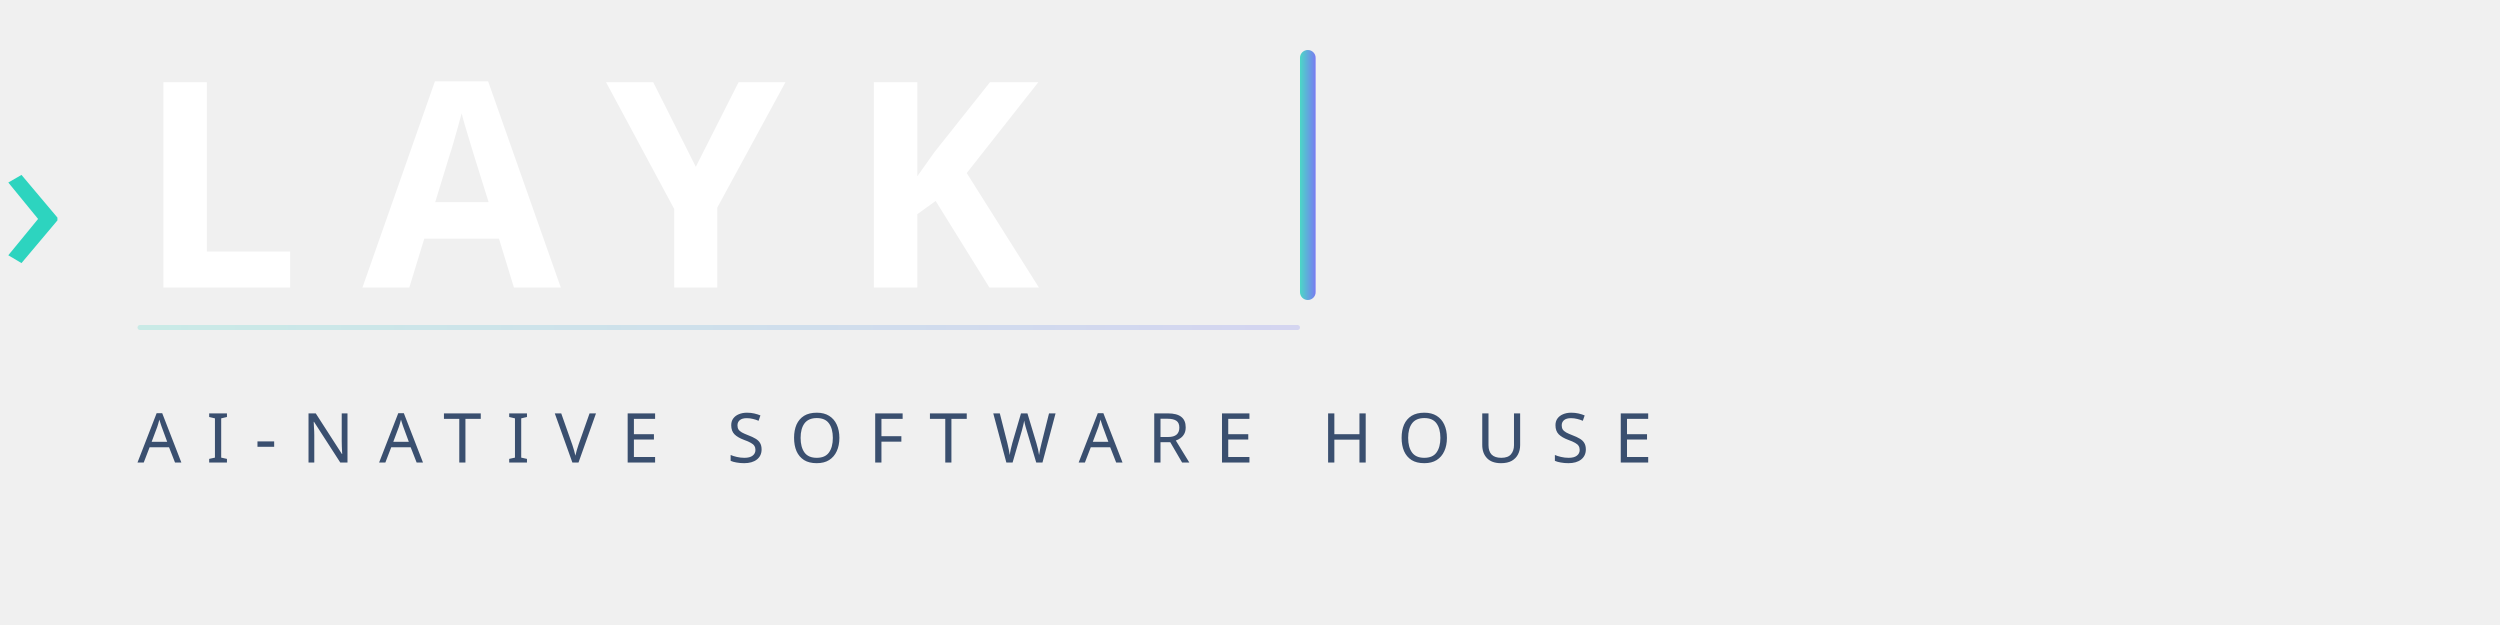
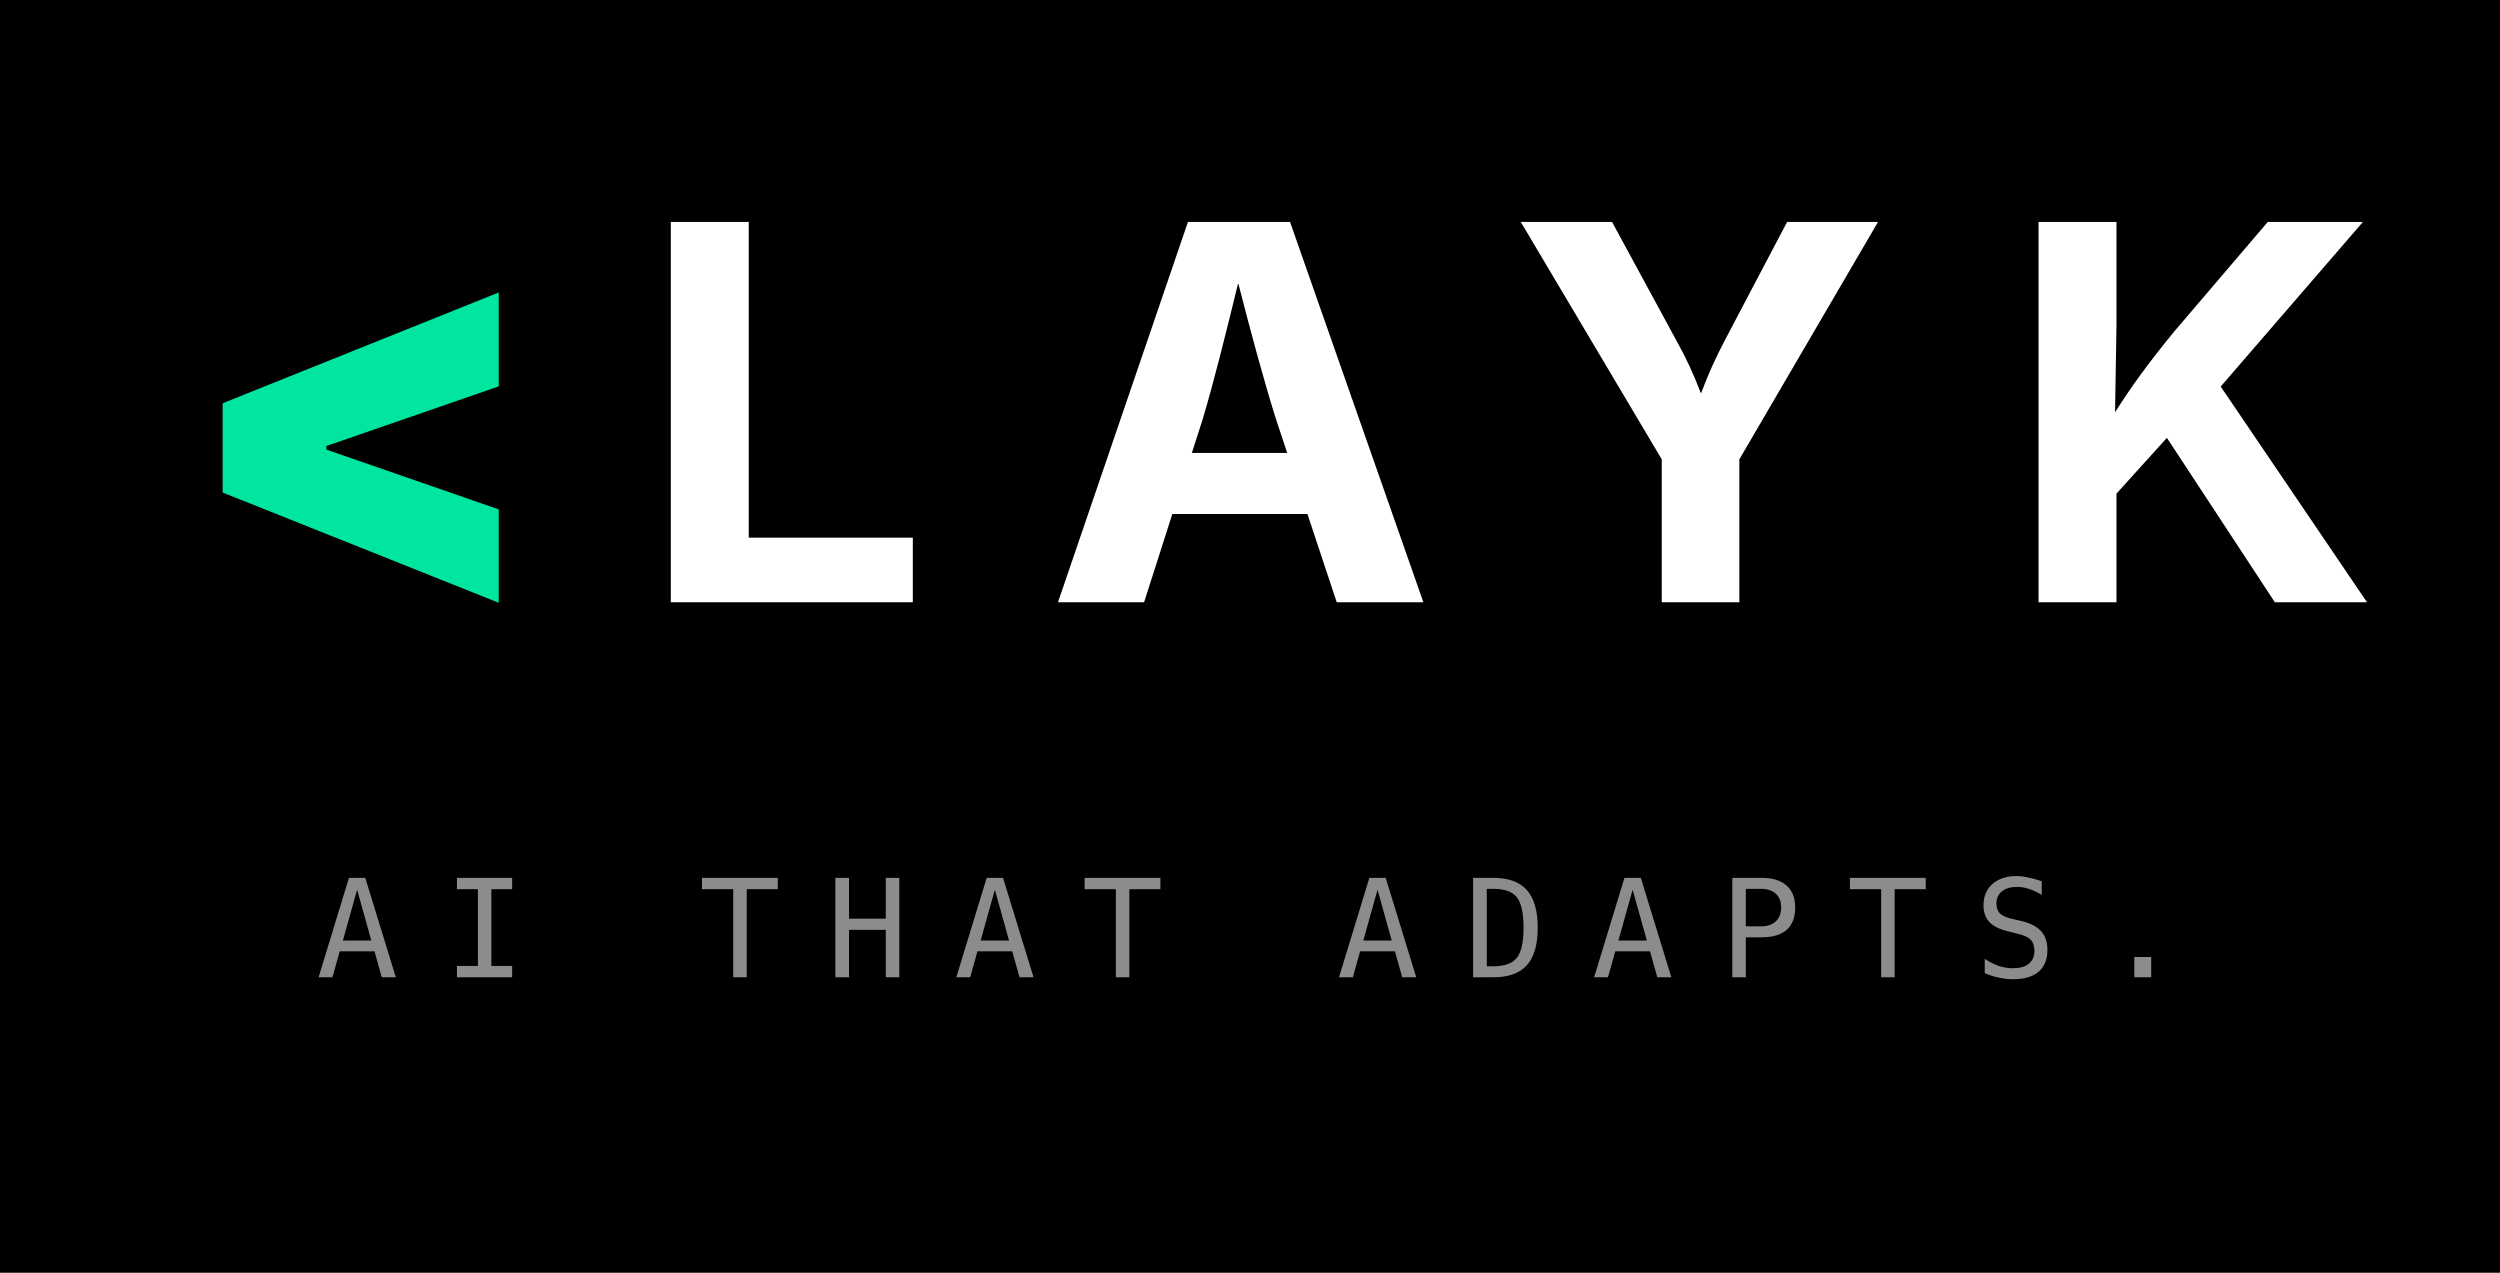
- <svg xmlns="http://www.w3.org/2000/svg" viewBox="0 0 400 100" width="400" height="100">
-   <defs>
-     <linearGradient id="cursor-gradient" x1="0" y1="0" x2="1" y2="0">
-       <stop offset="0%" stop-color="#2DD4BF" />
-       <stop offset="100%" stop-color="#6366f1" />
-     </linearGradient>
-   </defs>
-   <text x="0" y="44" font-family="'Space Grotesk', sans-serif" font-size="34" font-weight="300" fill="#2DD4BF">›</text>
-   <text x="22" y="46" font-family="'Space Grotesk', sans-serif" font-size="46" font-weight="700" fill="white" letter-spacing="10">LAYK</text>
-   <rect x="208" y="8" width="2.5" height="40" rx="1.25" fill="url(#cursor-gradient)" opacity="0.85" />
-   <rect x="22" y="52" width="186" height="0.8" rx="0.4" fill="url(#cursor-gradient)" opacity="0.2" />
-   <text x="22" y="74" font-family="'Space Grotesk', sans-serif" font-size="11" font-weight="400" fill="#3a4f6f" letter-spacing="4">AI-NATIVE SOFTWARE HOUSE</text>
+ <svg xmlns="http://www.w3.org/2000/svg" viewBox="0 0 220 112" width="220" height="112">
+   <rect width="220" height="112" fill="#000000" />
+   <text x="16" y="53" font-family="Inter, sans-serif" font-size="46" font-weight="900" fill="#00E5A0" letter-spacing="-1">&lt;</text>
+   <text x="56" y="53" font-family="Inter, sans-serif" font-size="46" font-weight="700" fill="#FFFFFF" letter-spacing="10">LAYK</text>
+   <text x="110" y="86" text-anchor="middle" font-family="'JetBrains Mono', monospace" font-size="12" font-weight="500" fill="#FFFFFF" fill-opacity="0.55" letter-spacing="4">AI THAT ADAPTS.</text>
</svg>
